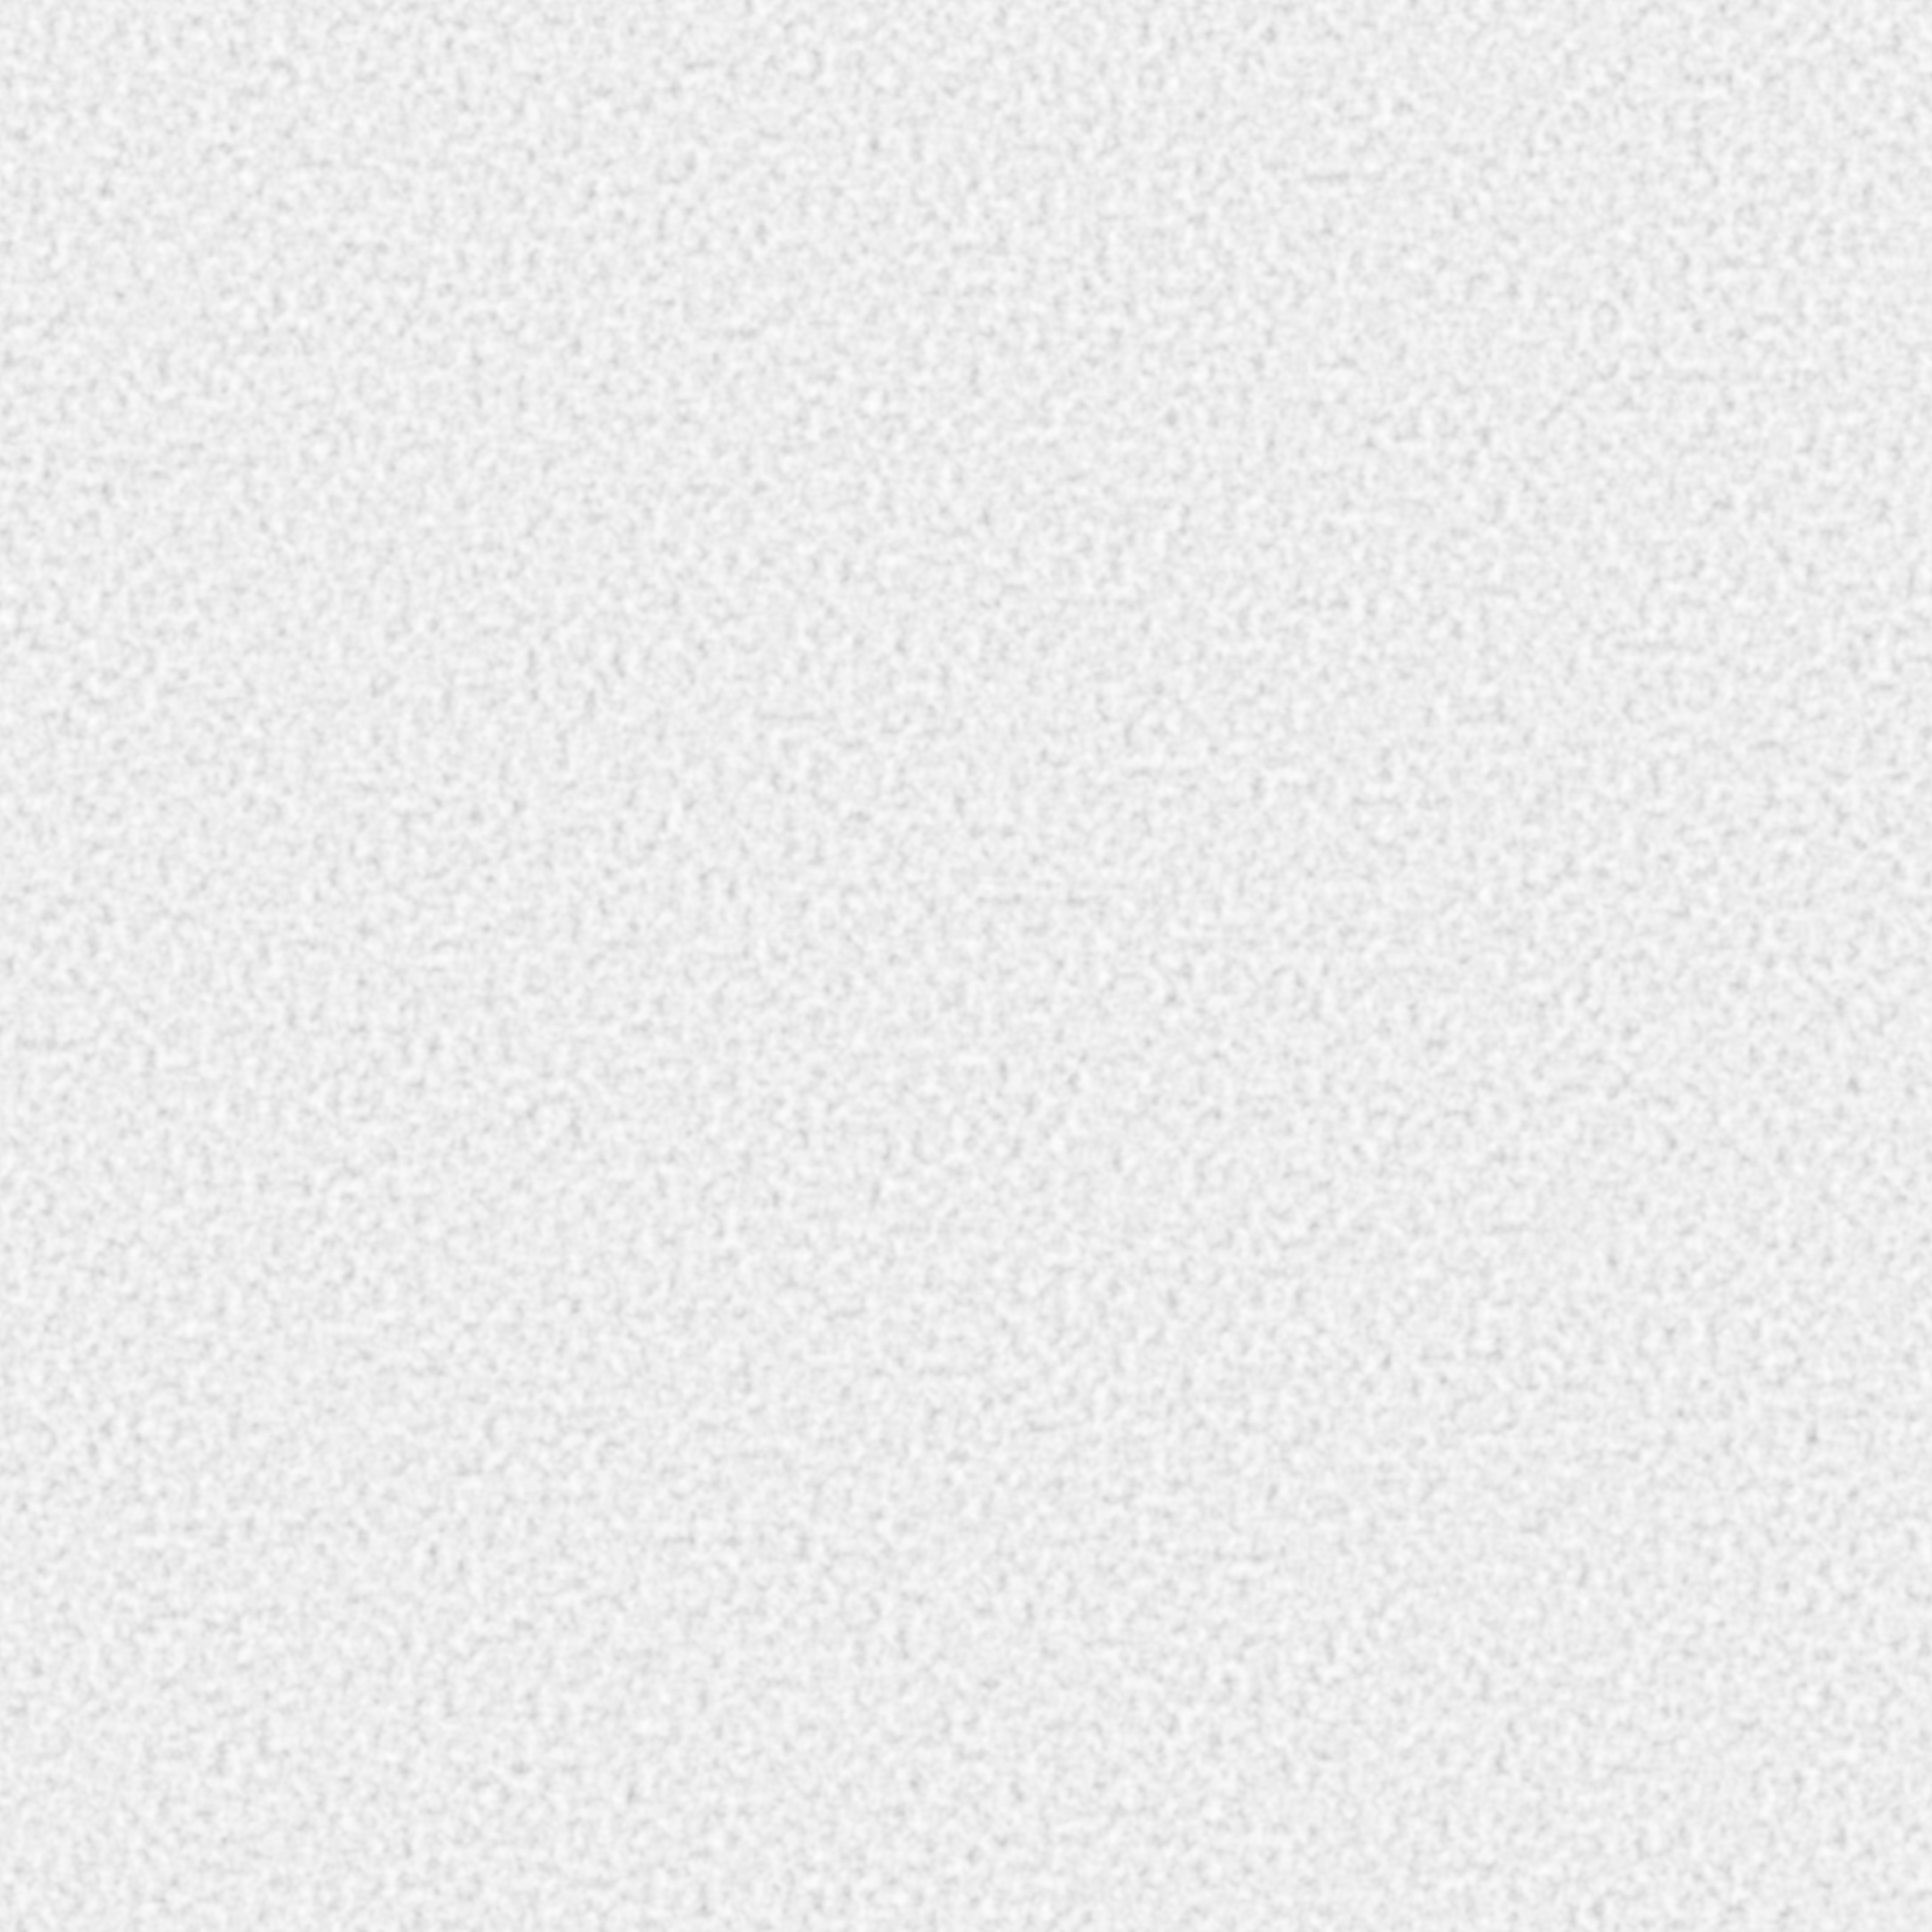
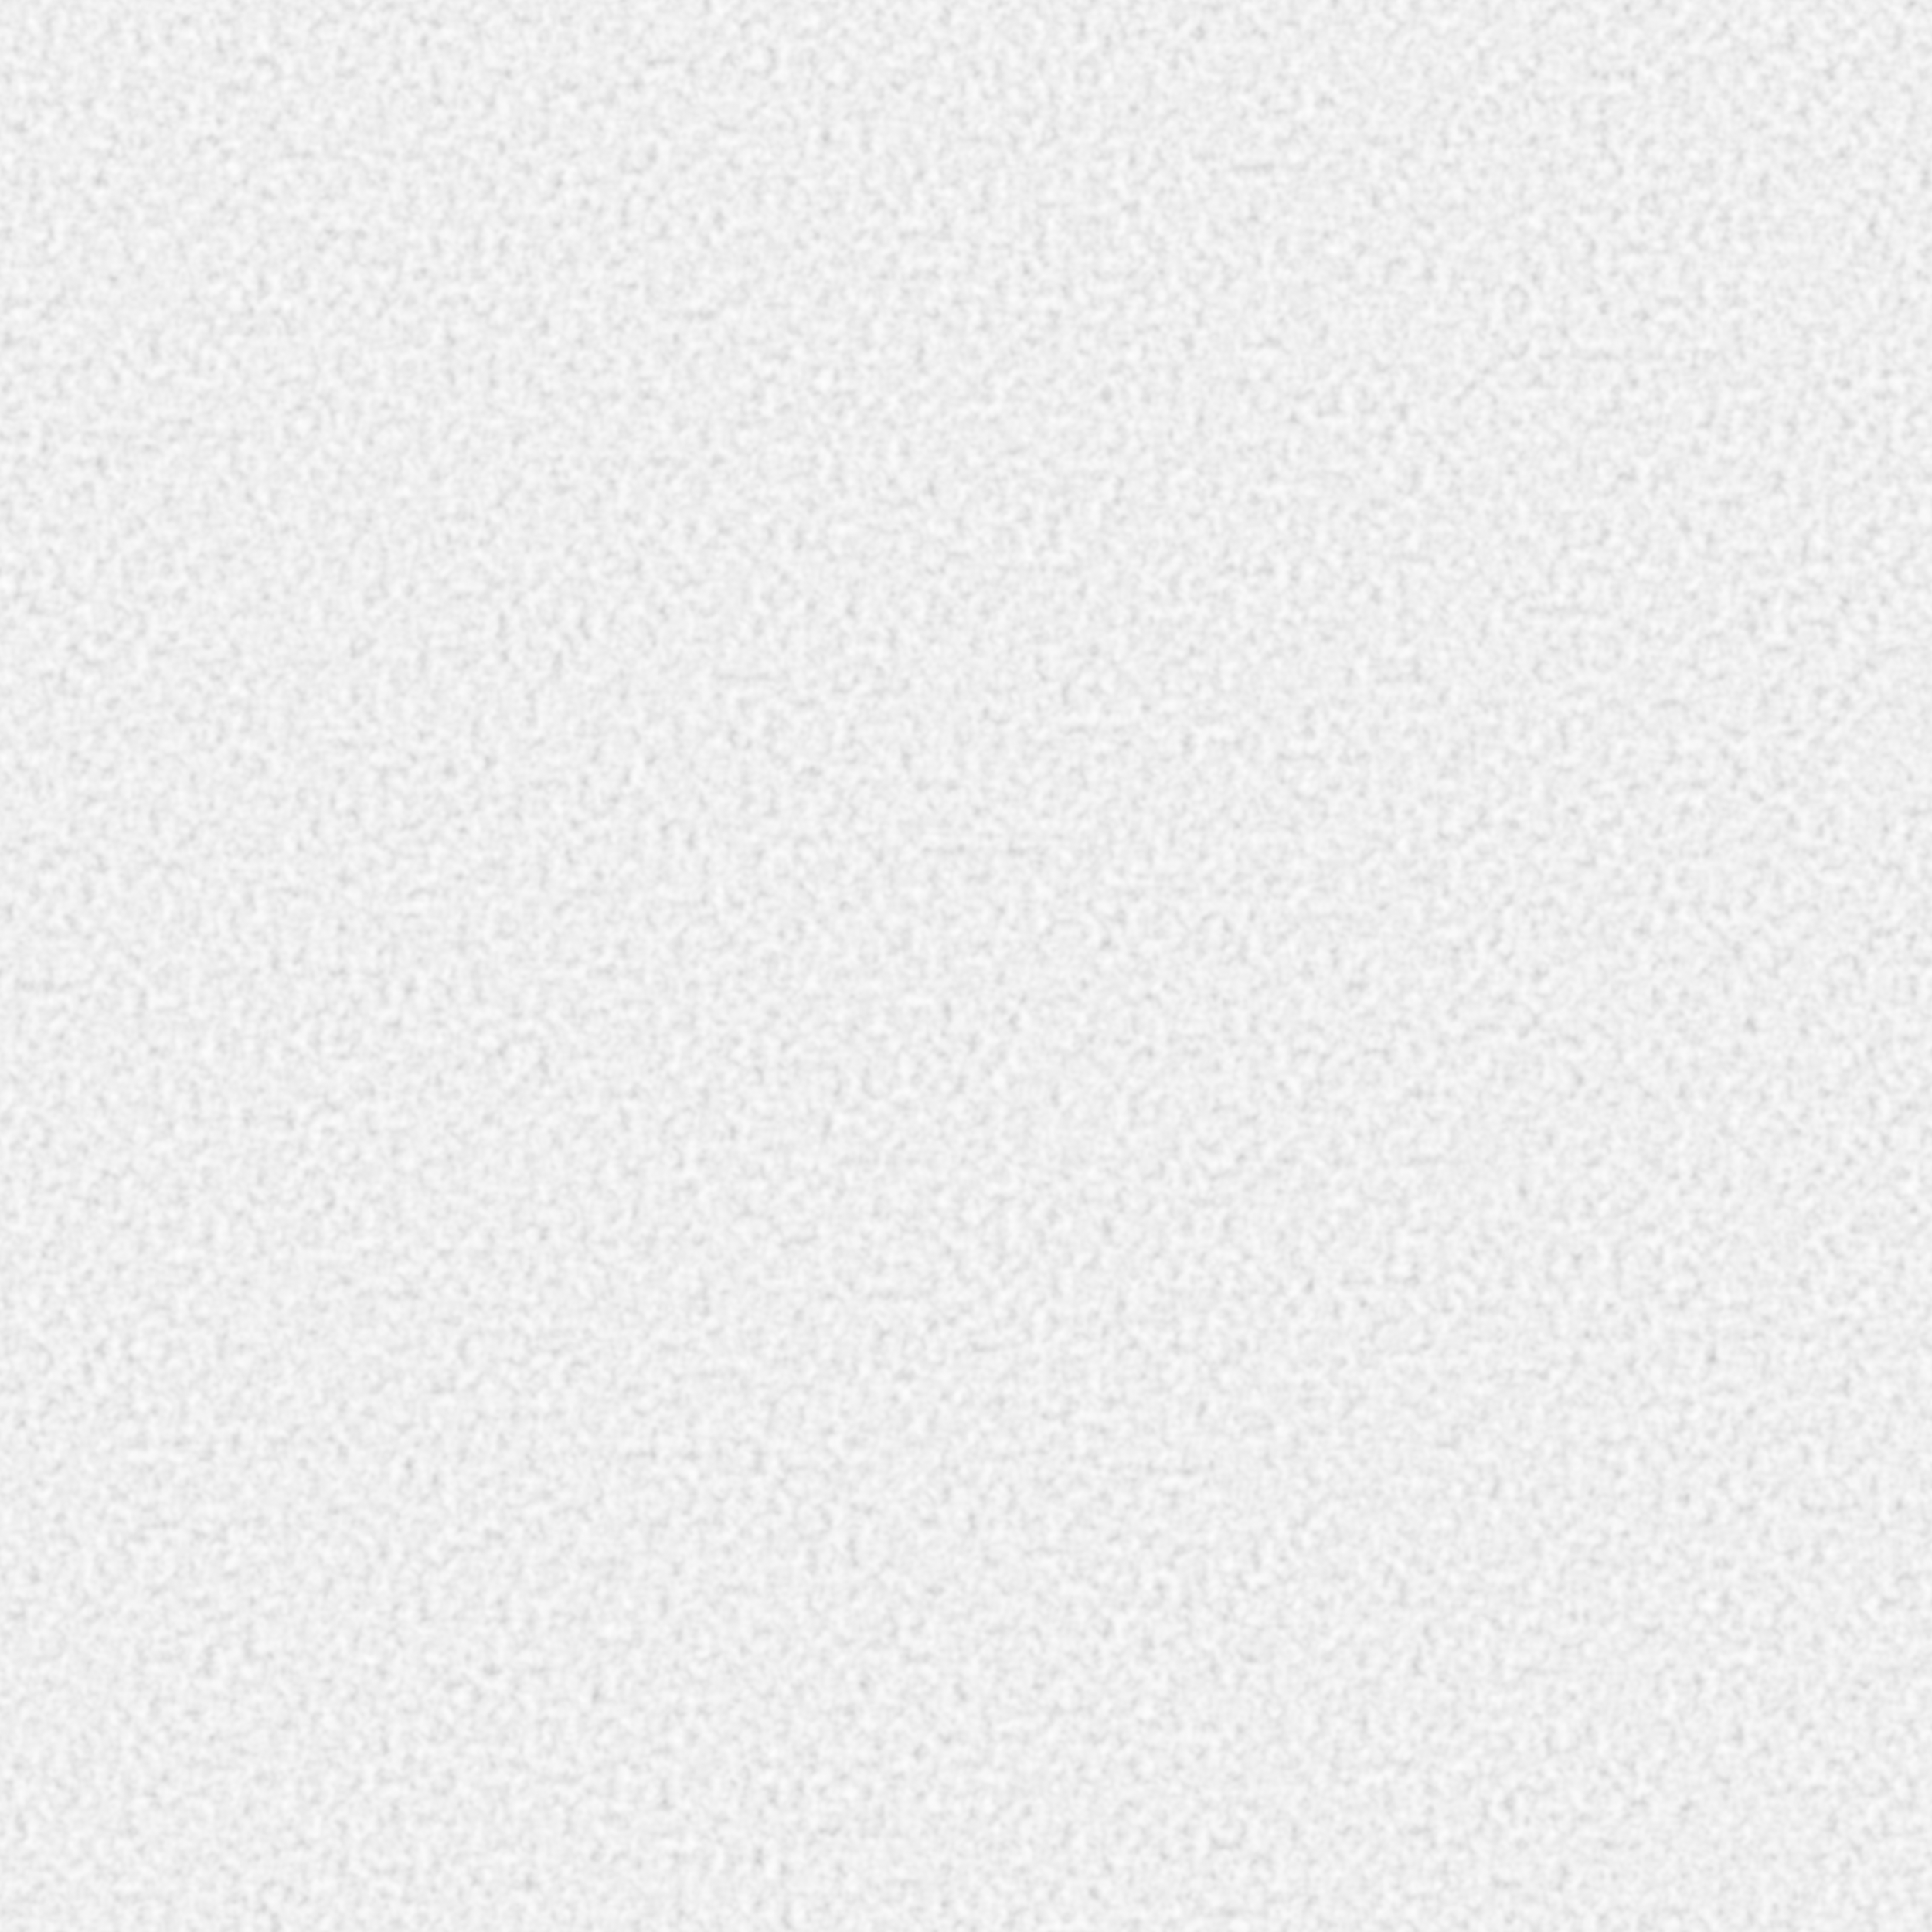
<svg xmlns="http://www.w3.org/2000/svg" width="160" height="160">
  <filter id="n">
-     <feTurbulence type="fractalNoise" baseFrequency="0.85" numOctaves="2" stitchTiles="stitch" />
+     <feTurbulence type="fractalNoise" baseFrequency="0.9" numOctaves="2" stitchTiles="stitch" />
    <feColorMatrix type="saturate" values="0" />
  </filter>
-   <rect width="100%" height="100%" filter="url(#n)" opacity="0.55" />
+   <rect width="100%" height="100%" filter="url(#n)" opacity="0.5" />
</svg>
